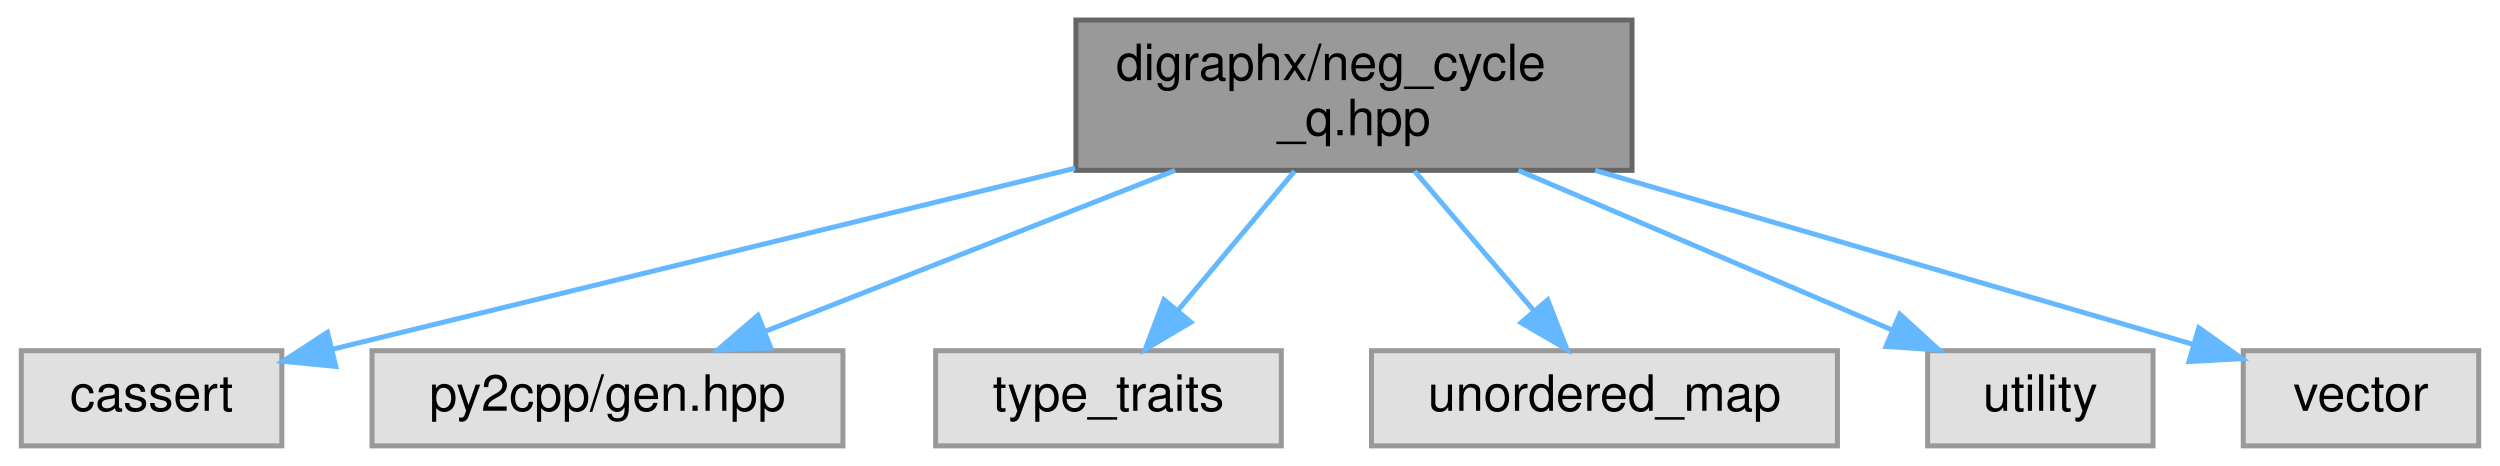
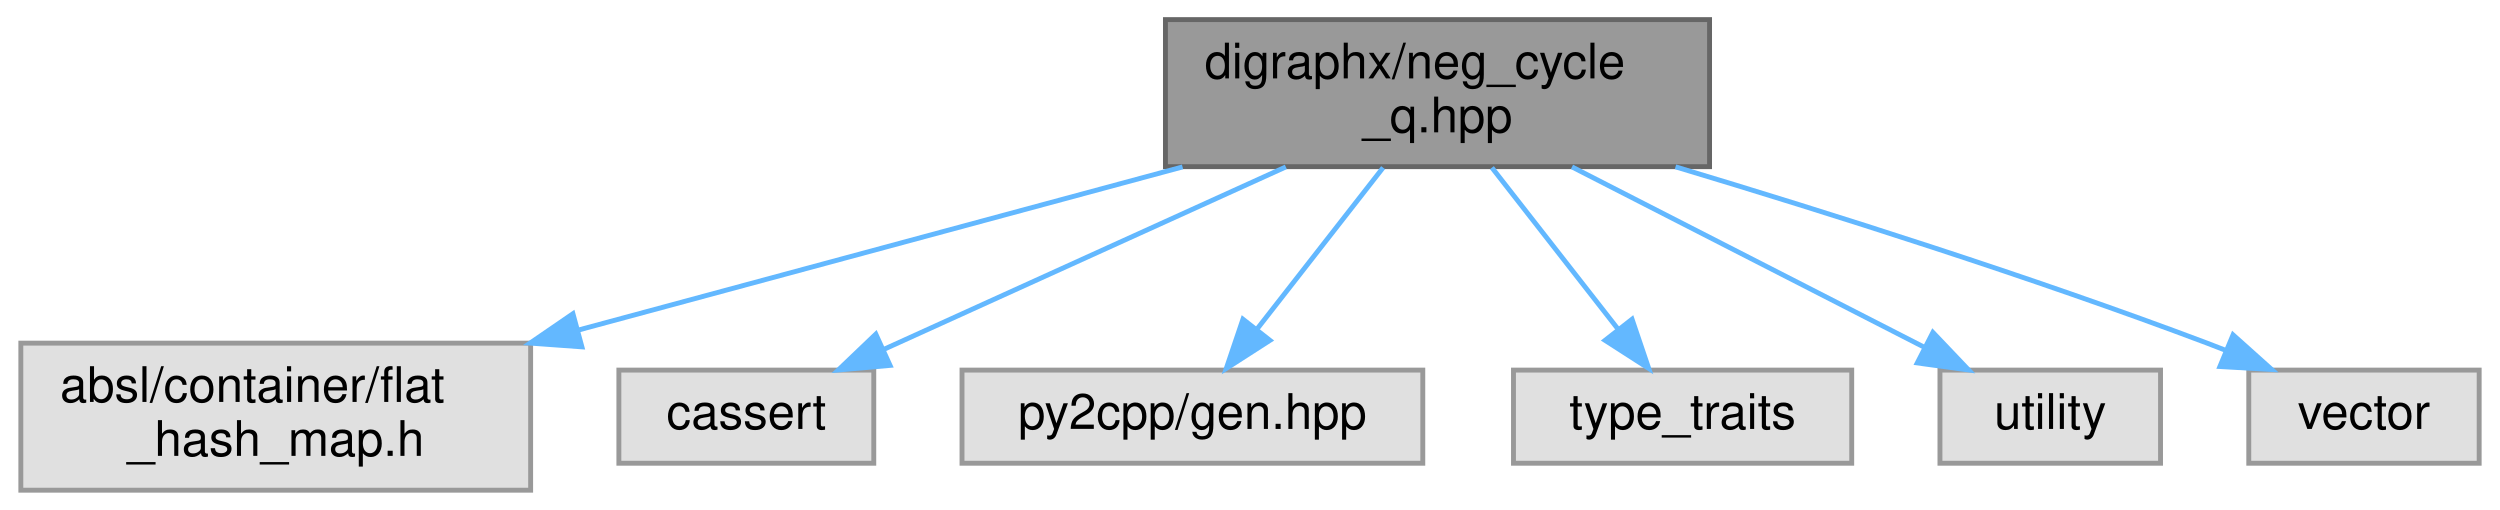
- <svg xmlns="http://www.w3.org/2000/svg" xmlns:xlink="http://www.w3.org/1999/xlink" width="499pt" height="93pt" viewBox="0.00 0.00 498.50 93.00">
-   <g id="graph0" class="graph" transform="scale(1 1) rotate(0) translate(4 89)">
+ <svg xmlns="http://www.w3.org/2000/svg" xmlns:xlink="http://www.w3.org/1999/xlink" width="510pt" height="104pt" viewBox="0.00 0.00 509.50 104.00">
+   <g id="graph0" class="graph" transform="scale(1 1) rotate(0) translate(4 100)">
    <g id="Node000001" class="node">
      <g id="a_Node000001">
        <a xlink:title="Negative cycle detection with constraints using Howard's method.">
-           <polygon fill="#999999" stroke="#666666" points="321.5,-85 210.5,-85 210.5,-55 321.5,-55 321.5,-85" />
-           <text text-anchor="start" x="218.5" y="-73" font-family="Helvetica,sans-Serif" font-size="10.00">digraphx/neg_cycle</text>
-           <text text-anchor="middle" x="266" y="-62" font-family="Helvetica,sans-Serif" font-size="10.00">_q.hpp</text>
+           <polygon fill="#999999" stroke="#666666" points="344.5,-96 233.5,-96 233.5,-66 344.5,-66 344.5,-96" />
+           <text text-anchor="start" x="241.5" y="-84" font-family="Helvetica,sans-Serif" font-size="10.00">digraphx/neg_cycle</text>
+           <text text-anchor="middle" x="289" y="-73" font-family="Helvetica,sans-Serif" font-size="10.00">_q.hpp</text>
        </a>
      </g>
    </g>
    <g id="Node000002" class="node">
      <g id="a_Node000002">
        <a xlink:title=" ">
-           <polygon fill="#e0e0e0" stroke="#999999" points="52,-19 0,-19 0,0 52,0 52,-19" />
-           <text text-anchor="middle" x="26" y="-7" font-family="Helvetica,sans-Serif" font-size="10.00">cassert</text>
+           <polygon fill="#e0e0e0" stroke="#999999" points="104,-30 0,-30 0,0 104,0 104,-30" />
+           <text text-anchor="start" x="8" y="-18" font-family="Helvetica,sans-Serif" font-size="10.00">absl/container/flat</text>
+           <text text-anchor="middle" x="52" y="-7" font-family="Helvetica,sans-Serif" font-size="10.00">_hash_map.h</text>
        </a>
      </g>
    </g>
    <g id="edge1_Node000001_Node000002" class="edge">
      <g id="a_edge1_Node000001_Node000002">
        <a xlink:title=" ">
-           <path fill="none" stroke="#63b8ff" d="M210.34,-55.43C164.7,-44.31 101.44,-28.89 62.16,-19.31" />
-           <polygon fill="#63b8ff" stroke="#63b8ff" points="62.77,-15.86 52.23,-16.89 61.11,-22.66 62.77,-15.86" />
+           <path fill="none" stroke="#63b8ff" d="M236.99,-65.95C200.72,-56.16 152.15,-43.05 113.89,-32.71" />
+           <polygon fill="#63b8ff" stroke="#63b8ff" points="114.46,-29.24 103.89,-30.01 112.63,-36 114.46,-29.24" />
        </a>
      </g>
    </g>
    <g id="Node000003" class="node">
      <g id="a_Node000003">
        <a xlink:title=" ">
-           <polygon fill="#e0e0e0" stroke="#999999" points="164,-19 70,-19 70,0 164,0 164,-19" />
-           <text text-anchor="middle" x="117" y="-7" font-family="Helvetica,sans-Serif" font-size="10.00">py2cpp/gen.hpp</text>
+           <polygon fill="#e0e0e0" stroke="#999999" points="174,-24.5 122,-24.5 122,-5.5 174,-5.5 174,-24.5" />
+           <text text-anchor="middle" x="148" y="-12.5" font-family="Helvetica,sans-Serif" font-size="10.00">cassert</text>
        </a>
      </g>
    </g>
    <g id="edge2_Node000001_Node000003" class="edge">
      <g id="a_edge2_Node000001_Node000003">
        <a xlink:title=" ">
-           <path fill="none" stroke="#63b8ff" d="M230.31,-54.99C205.34,-45.18 172.3,-32.21 148.34,-22.81" />
-           <polygon fill="#63b8ff" stroke="#63b8ff" points="149.59,-19.54 139,-19.14 147.03,-26.05 149.59,-19.54" />
+           <path fill="none" stroke="#63b8ff" d="M258.06,-65.95C233.55,-54.83 199.61,-39.42 175.92,-28.67" />
+           <polygon fill="#63b8ff" stroke="#63b8ff" points="177.32,-25.46 166.76,-24.52 174.42,-31.84 177.32,-25.46" />
        </a>
      </g>
    </g>
    <g id="Node000004" class="node">
      <g id="a_Node000004">
        <a xlink:title=" ">
-           <polygon fill="#e0e0e0" stroke="#999999" points="251.5,-19 182.5,-19 182.5,0 251.5,0 251.5,-19" />
-           <text text-anchor="middle" x="217" y="-7" font-family="Helvetica,sans-Serif" font-size="10.00">type_traits</text>
+           <polygon fill="#e0e0e0" stroke="#999999" points="286,-24.5 192,-24.5 192,-5.5 286,-5.5 286,-24.5" />
+           <text text-anchor="middle" x="239" y="-12.5" font-family="Helvetica,sans-Serif" font-size="10.00">py2cpp/gen.hpp</text>
        </a>
      </g>
    </g>
    <g id="edge3_Node000001_Node000004" class="edge">
      <g id="a_edge3_Node000001_Node000004">
        <a xlink:title=" ">
-           <path fill="none" stroke="#63b8ff" d="M254.14,-54.84C247.1,-46.43 238.14,-35.74 230.79,-26.96" />
-           <polygon fill="#63b8ff" stroke="#63b8ff" points="233.45,-24.68 224.34,-19.27 228.08,-29.18 233.45,-24.68" />
+           <path fill="none" stroke="#63b8ff" d="M277.9,-65.8C270.34,-56.11 260.28,-43.24 252.29,-33.01" />
+           <polygon fill="#63b8ff" stroke="#63b8ff" points="254.82,-30.57 245.91,-24.84 249.31,-34.88 254.82,-30.57" />
        </a>
      </g>
    </g>
    <g id="Node000005" class="node">
      <g id="a_Node000005">
        <a xlink:title=" ">
-           <polygon fill="#e0e0e0" stroke="#999999" points="362.5,-19 269.5,-19 269.5,0 362.5,0 362.5,-19" />
-           <text text-anchor="middle" x="316" y="-7" font-family="Helvetica,sans-Serif" font-size="10.00">unordered_map</text>
+           <polygon fill="#e0e0e0" stroke="#999999" points="373.5,-24.5 304.5,-24.5 304.5,-5.5 373.5,-5.5 373.5,-24.5" />
+           <text text-anchor="middle" x="339" y="-12.5" font-family="Helvetica,sans-Serif" font-size="10.00">type_traits</text>
        </a>
      </g>
    </g>
    <g id="edge4_Node000001_Node000005" class="edge">
      <g id="a_edge4_Node000001_Node000005">
        <a xlink:title=" ">
-           <path fill="none" stroke="#63b8ff" d="M278.1,-54.84C285.29,-46.43 294.43,-35.74 301.93,-26.96" />
-           <polygon fill="#63b8ff" stroke="#63b8ff" points="304.67,-29.14 308.51,-19.27 299.35,-24.59 304.67,-29.14" />
+           <path fill="none" stroke="#63b8ff" d="M300.1,-65.8C307.66,-56.11 317.72,-43.24 325.71,-33.01" />
+           <polygon fill="#63b8ff" stroke="#63b8ff" points="328.69,-34.88 332.09,-24.84 323.18,-30.57 328.69,-34.88" />
        </a>
      </g>
    </g>
    <g id="Node000006" class="node">
      <g id="a_Node000006">
        <a xlink:title=" ">
-           <polygon fill="#e0e0e0" stroke="#999999" points="425.5,-19 380.5,-19 380.5,0 425.5,0 425.5,-19" />
-           <text text-anchor="middle" x="403" y="-7" font-family="Helvetica,sans-Serif" font-size="10.00">utility</text>
+           <polygon fill="#e0e0e0" stroke="#999999" points="436.5,-24.5 391.5,-24.5 391.5,-5.5 436.5,-5.5 436.5,-24.5" />
+           <text text-anchor="middle" x="414" y="-12.5" font-family="Helvetica,sans-Serif" font-size="10.00">utility</text>
        </a>
      </g>
    </g>
    <g id="edge5_Node000001_Node000006" class="edge">
      <g id="a_edge5_Node000001_Node000006">
        <a xlink:title=" ">
-           <path fill="none" stroke="#63b8ff" d="M298.81,-54.99C321.47,-45.31 351.35,-32.56 373.3,-23.18" />
-           <polygon fill="#63b8ff" stroke="#63b8ff" points="374.95,-26.29 382.77,-19.14 372.2,-19.85 374.95,-26.29" />
+           <path fill="none" stroke="#63b8ff" d="M316.43,-65.95C337.87,-54.98 367.45,-39.83 388.4,-29.11" />
+           <polygon fill="#63b8ff" stroke="#63b8ff" points="390.06,-32.19 397.36,-24.52 386.87,-25.96 390.06,-32.19" />
        </a>
      </g>
    </g>
    <g id="Node000007" class="node">
      <g id="a_Node000007">
        <a xlink:title=" ">
-           <polygon fill="#e0e0e0" stroke="#999999" points="490.5,-19 443.5,-19 443.5,0 490.5,0 490.5,-19" />
-           <text text-anchor="middle" x="467" y="-7" font-family="Helvetica,sans-Serif" font-size="10.00">vector</text>
+           <polygon fill="#e0e0e0" stroke="#999999" points="501.5,-24.5 454.5,-24.5 454.5,-5.5 501.5,-5.5 501.5,-24.5" />
+           <text text-anchor="middle" x="478" y="-12.5" font-family="Helvetica,sans-Serif" font-size="10.00">vector</text>
        </a>
      </g>
    </g>
    <g id="edge6_Node000001_Node000007" class="edge">
      <g id="a_edge6_Node000001_Node000007">
        <a xlink:title=" ">
-           <path fill="none" stroke="#63b8ff" d="M314.14,-54.99C350.93,-44.28 400.7,-29.8 433.31,-20.31" />
-           <polygon fill="#63b8ff" stroke="#63b8ff" points="434.63,-23.57 443.25,-17.41 432.68,-16.84 434.63,-23.57" />
+           <path fill="none" stroke="#63b8ff" d="M337.55,-65.97C368.8,-56.58 410.13,-43.52 446,-30 447.21,-29.54 448.45,-29.06 449.69,-28.57" />
+           <polygon fill="#63b8ff" stroke="#63b8ff" points="451.29,-31.69 459.18,-24.62 448.61,-25.23 451.29,-31.69" />
        </a>
      </g>
    </g>
  </g>
</svg>
